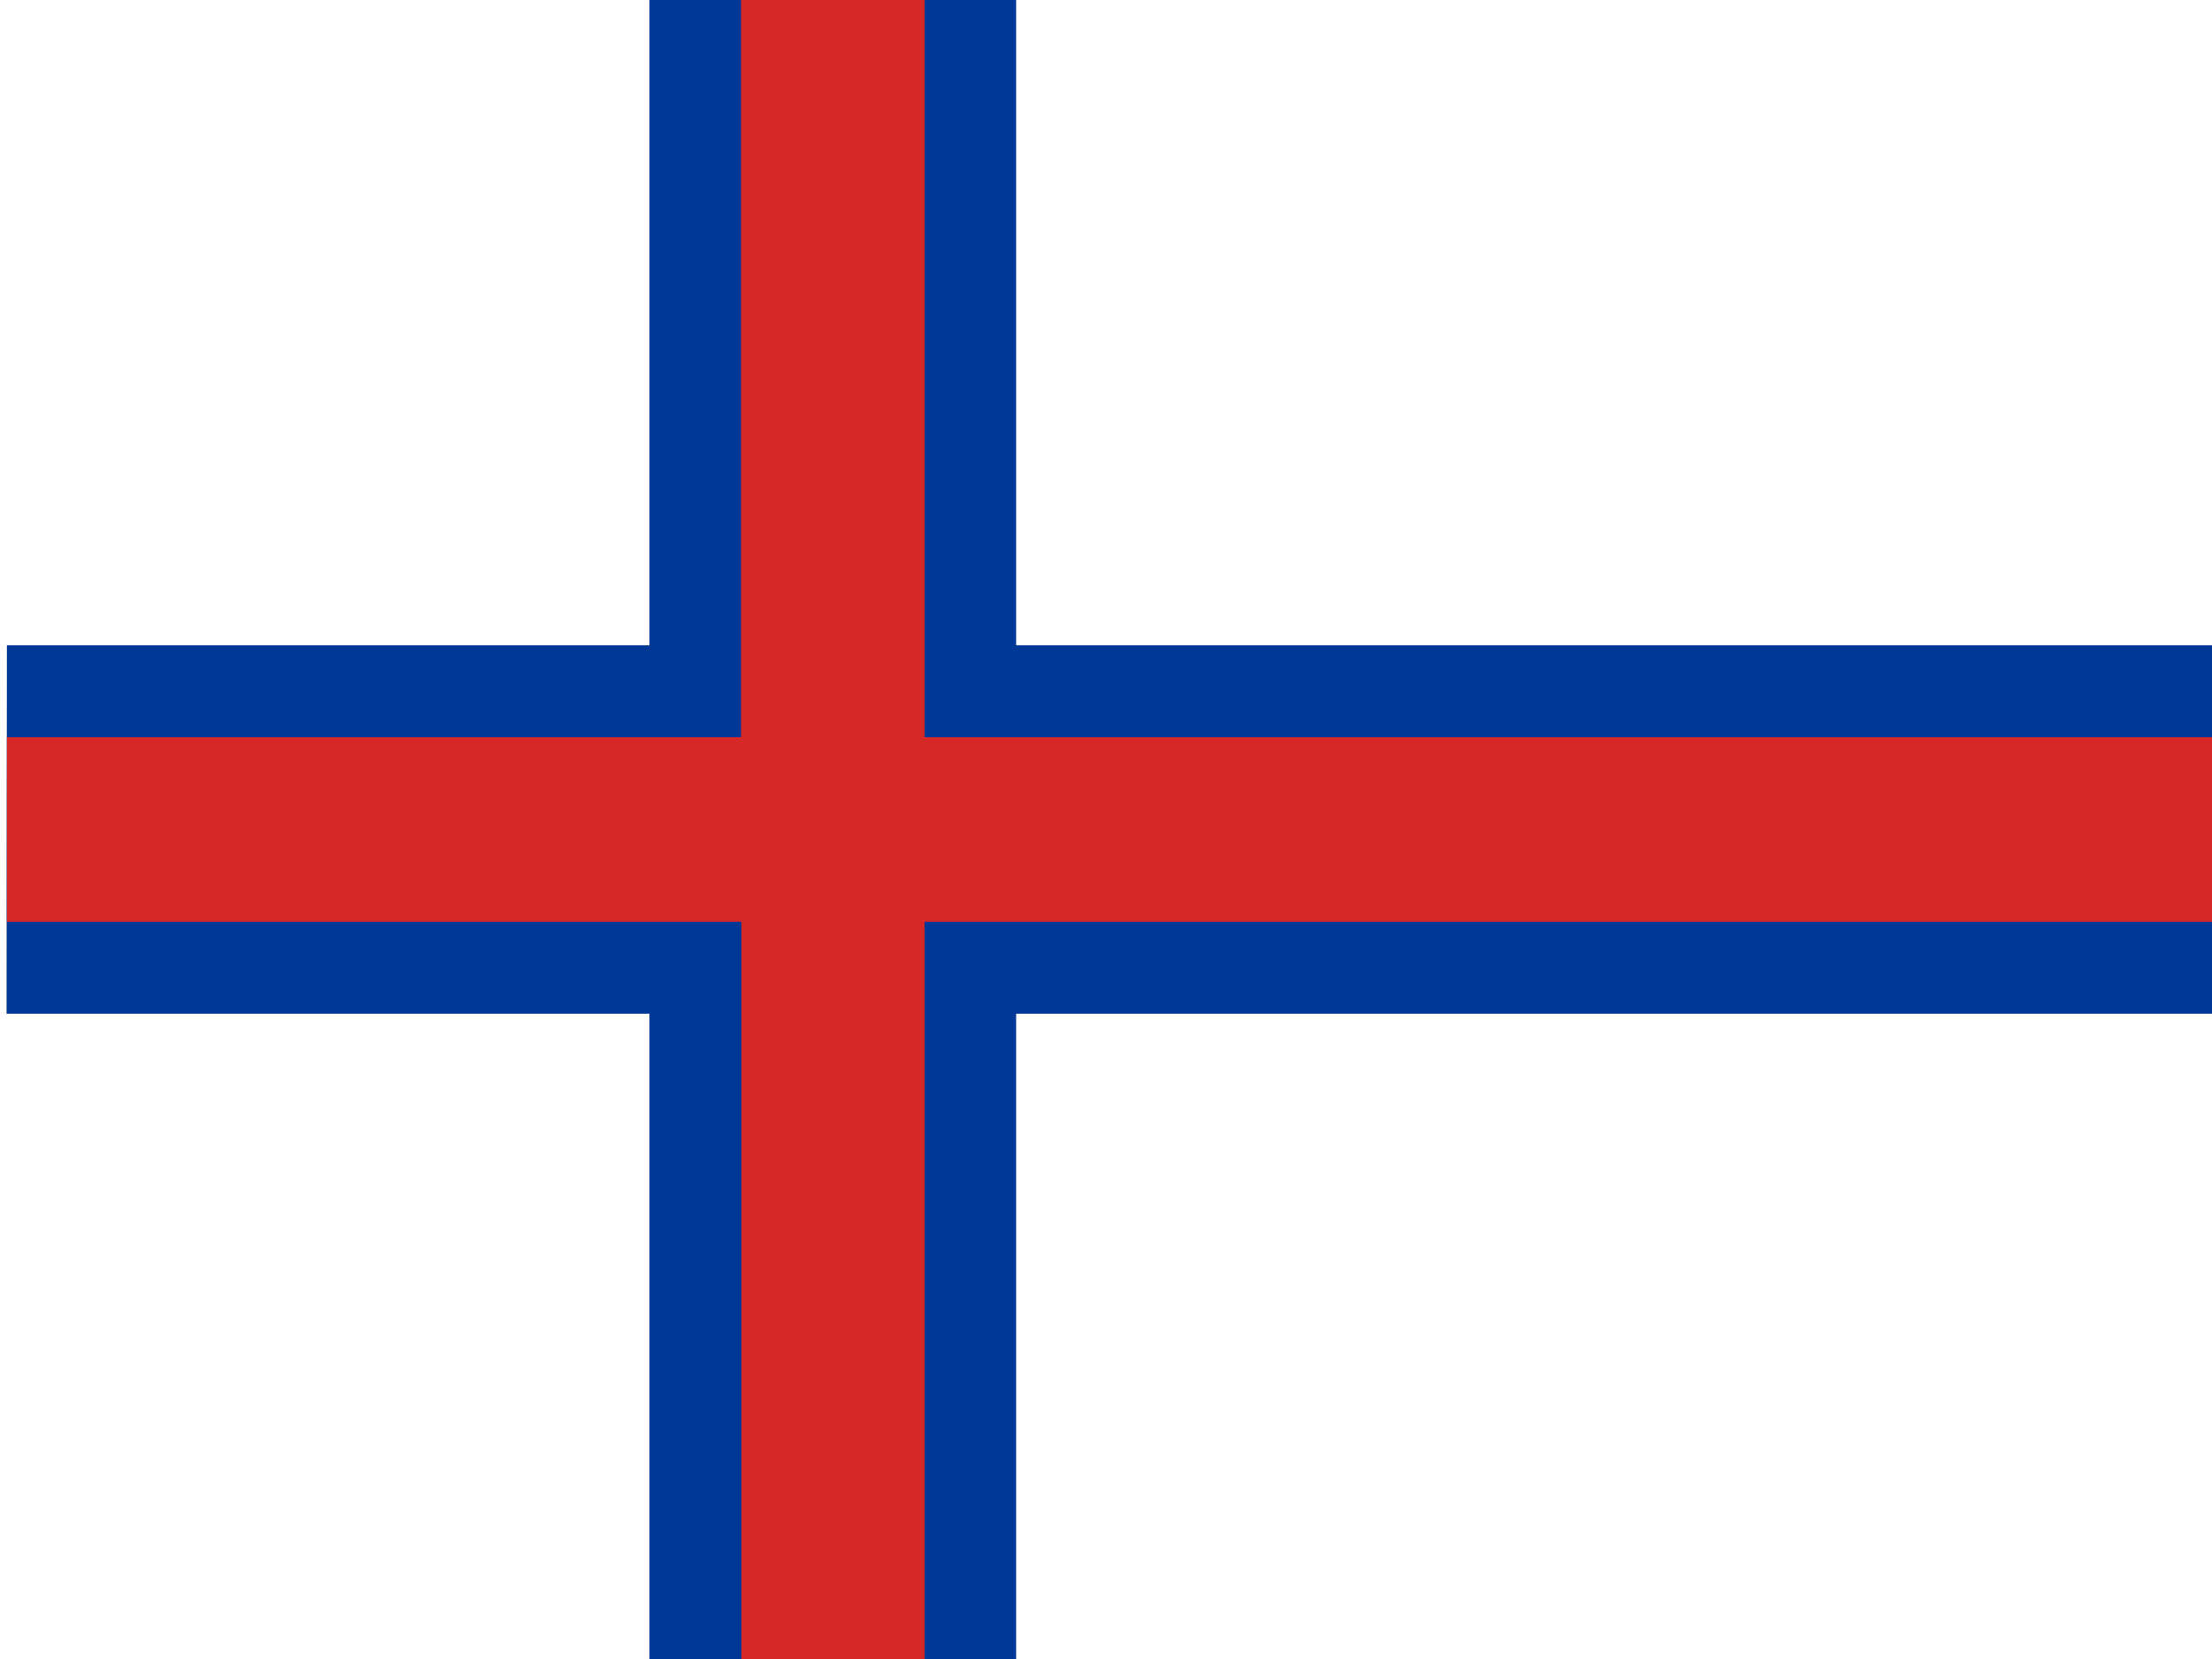
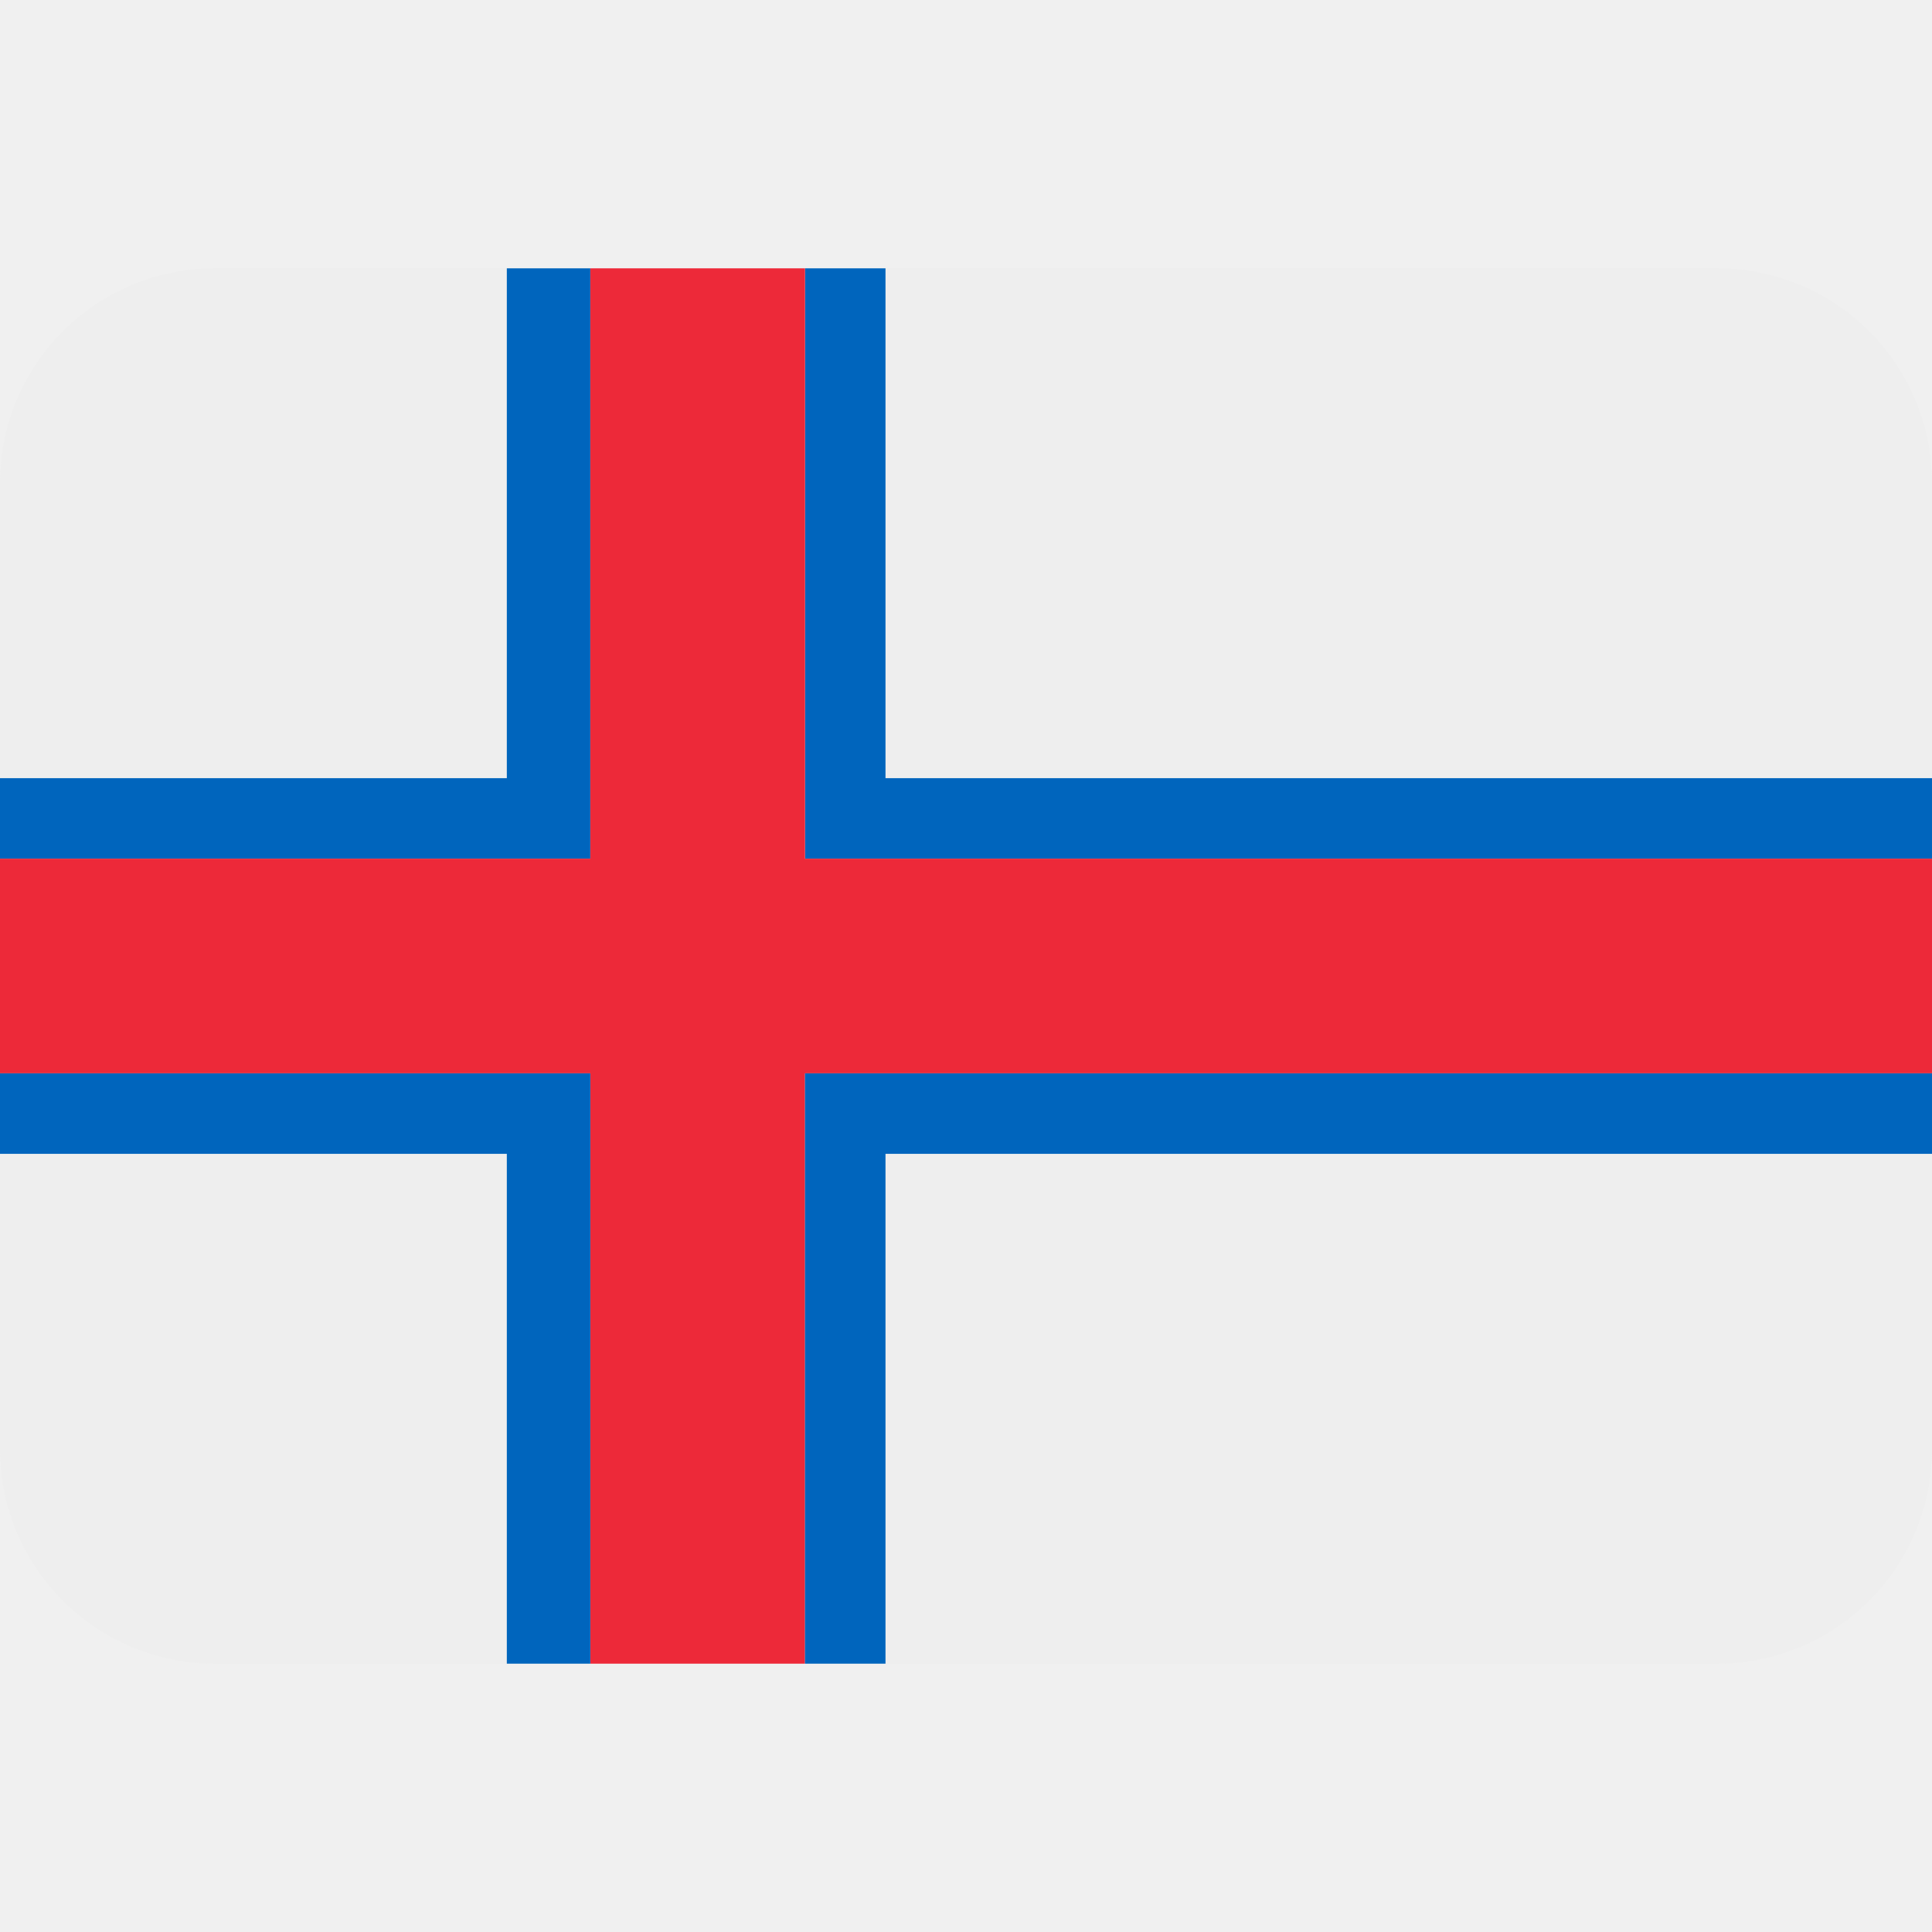
- <svg xmlns="http://www.w3.org/2000/svg" id="flag-icons-fo" viewBox="0 0 640 480">
-   <defs>
-     <clipPath id="fo-a">
-       <path fill-opacity=".7" d="M-78 32h640v480H-78z" />
-     </clipPath>
-   </defs>
-   <g fill-rule="evenodd" stroke-width="0" clip-path="url(#fo-a)" transform="translate(78 -32)">
-     <path fill="#fff" d="M-78 32h663.9v480H-78z" />
-     <path fill="#003897" d="M-76 218.7h185.9V32H216v186.7h371.8v106.6H216V512H109.9V325.3h-186z" />
-     <path fill="#d72828" d="M-76 245.3h212.4V32h53.1v213.3H588v53.4H189.5V512h-53V298.7H-76z" />
-   </g>
+ <svg xmlns="http://www.w3.org/2000/svg" viewBox="0 0 36 36">
+   <path fill="#EEE" d="M9.444 5H4C1.791 5 0 6.791 0 9v5.5h9.444V5zM36 14.5V9c0-2.209-1.791-4-4-4H16.5v9.5H36z" />
+   <path fill="#0065BD" d="M36 16v-1.5H16.5V5H15v11zM11 5H9.444v9.5H0V16h11z" />
+   <path fill="#EEE" d="M0 21.5V27c0 2.209 1.791 4 4 4h5.444v-9.5H0zm16.5 0V31H32c2.209 0 4-1.791 4-4v-5.5H16.5z" />
+   <path fill="#ED2939" d="M15 16V5h-4v11H0v4h11v11h4V20h21v-4z" />
+   <path fill="#0065BD" d="M15 20v11h1.5v-9.5H36V20zm-4 0H0v1.5h9.444V31H11z" />
</svg>
